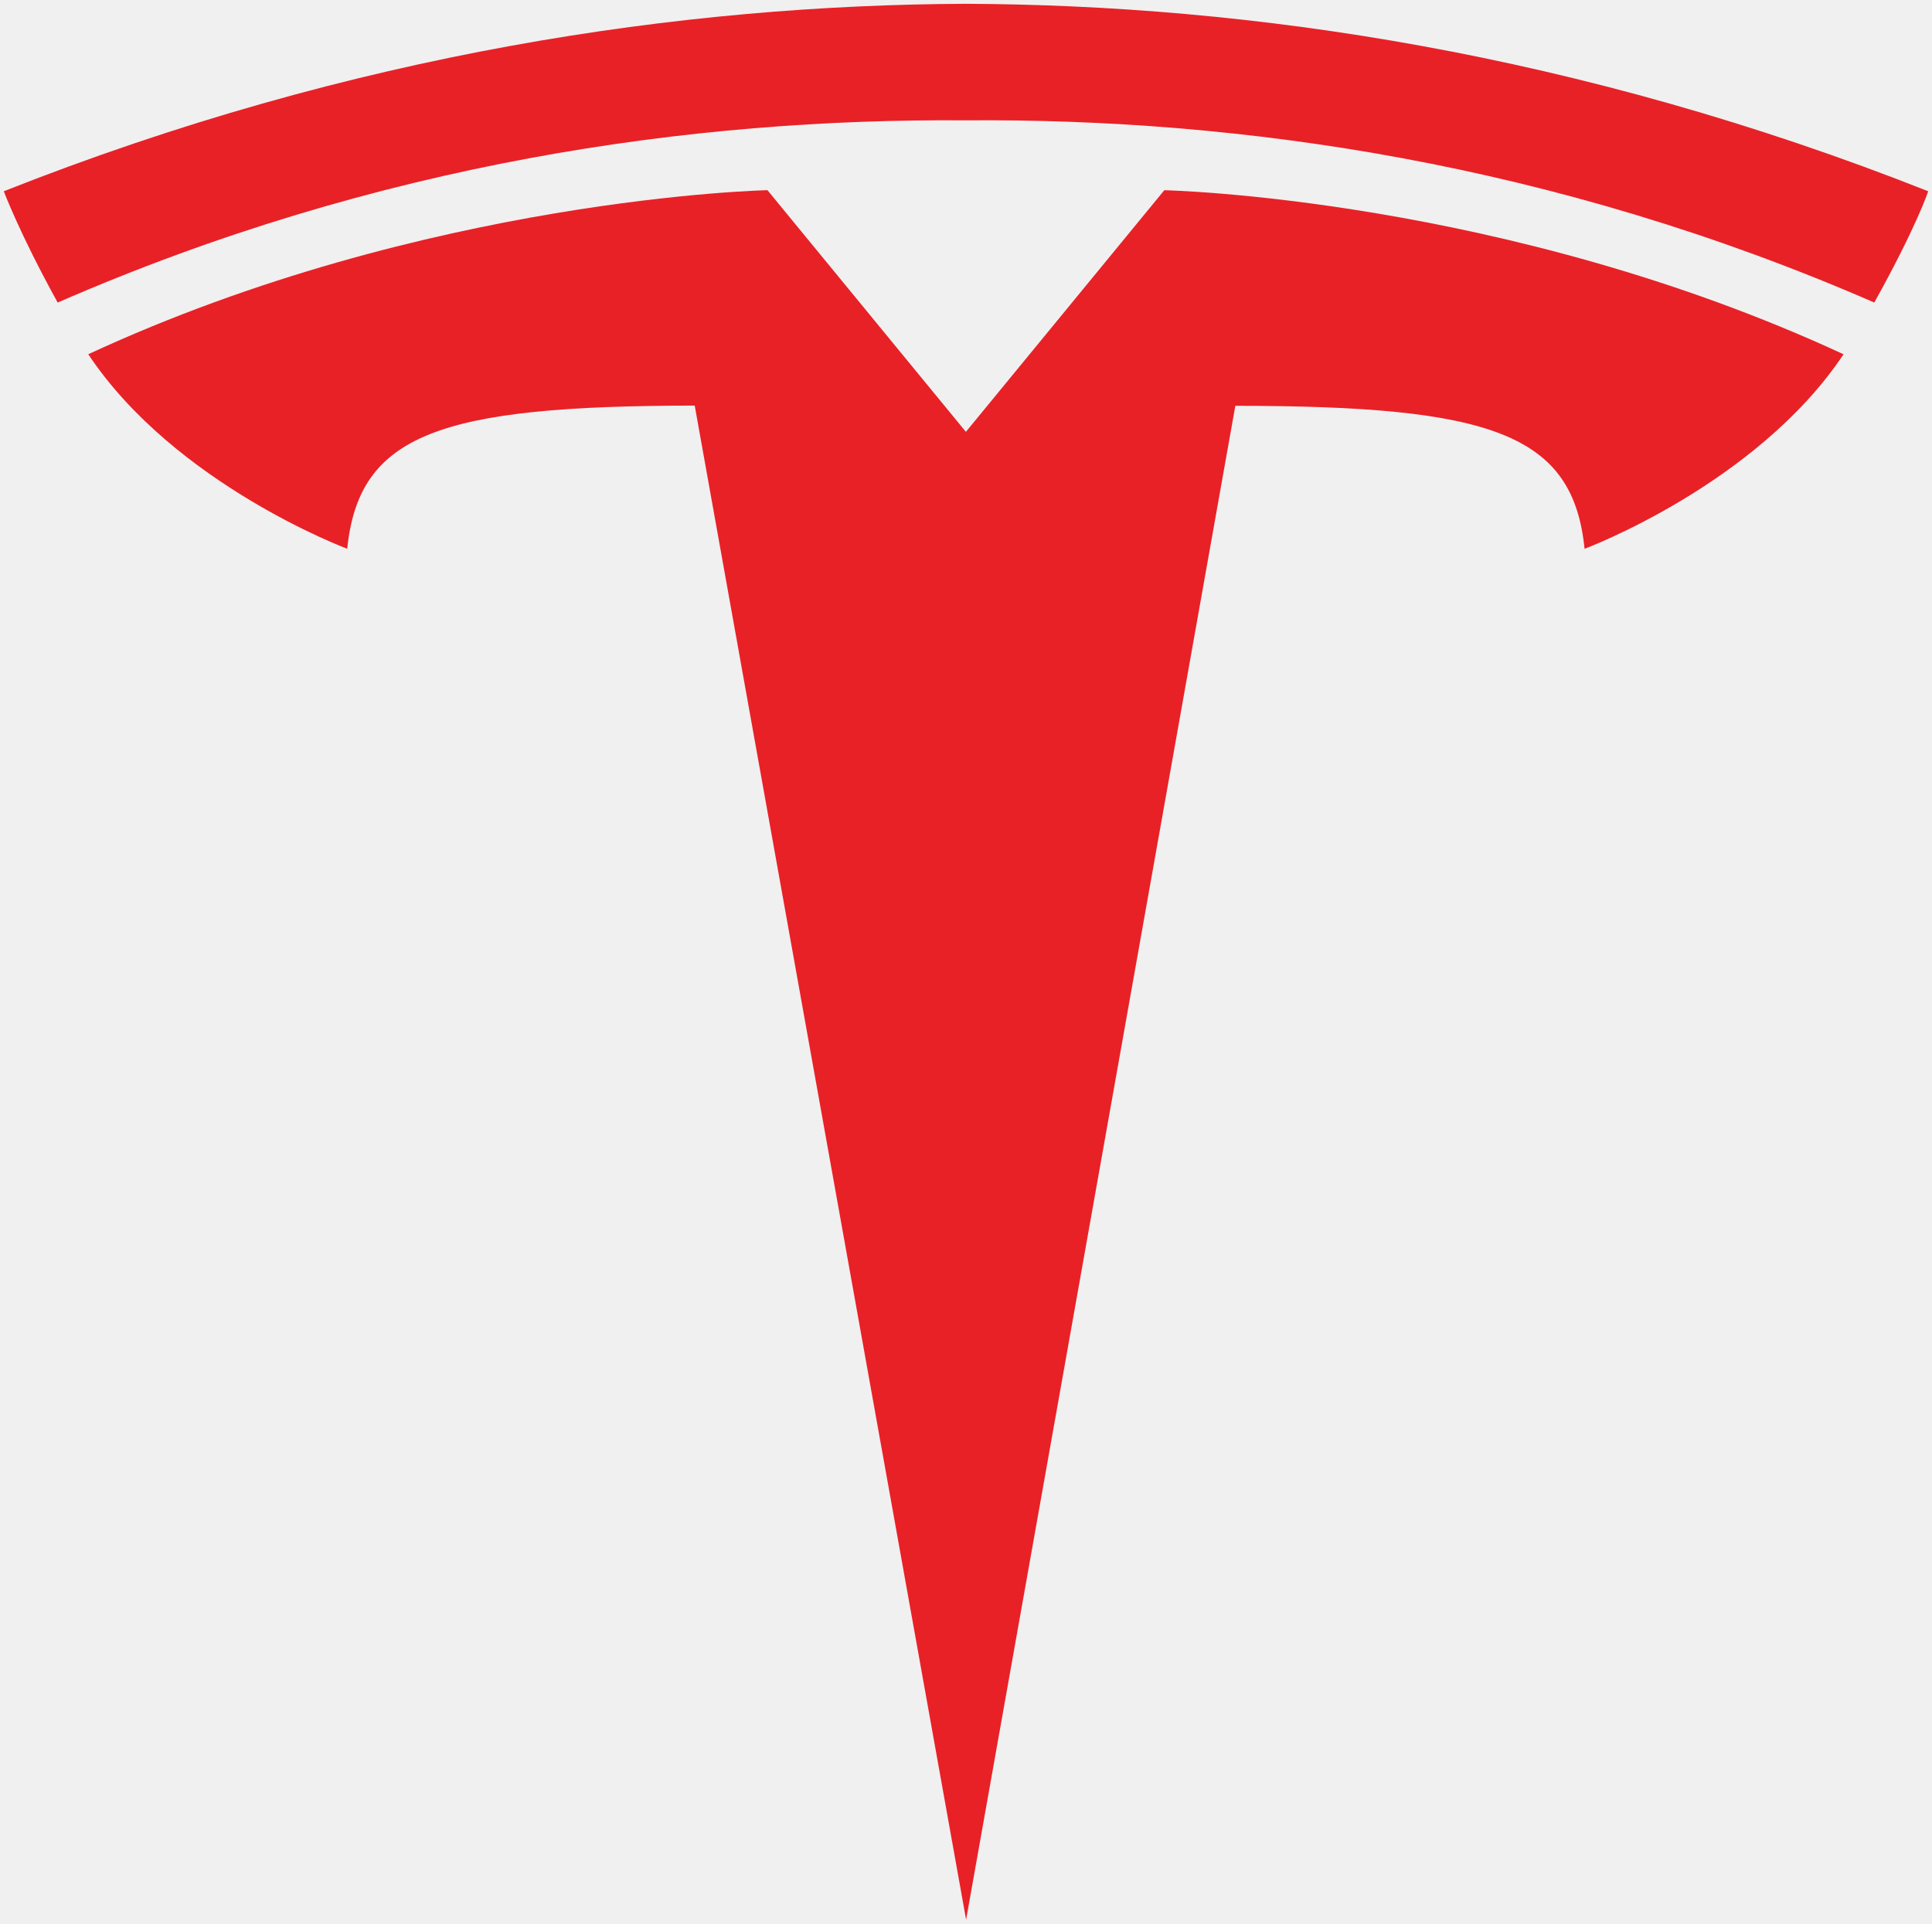
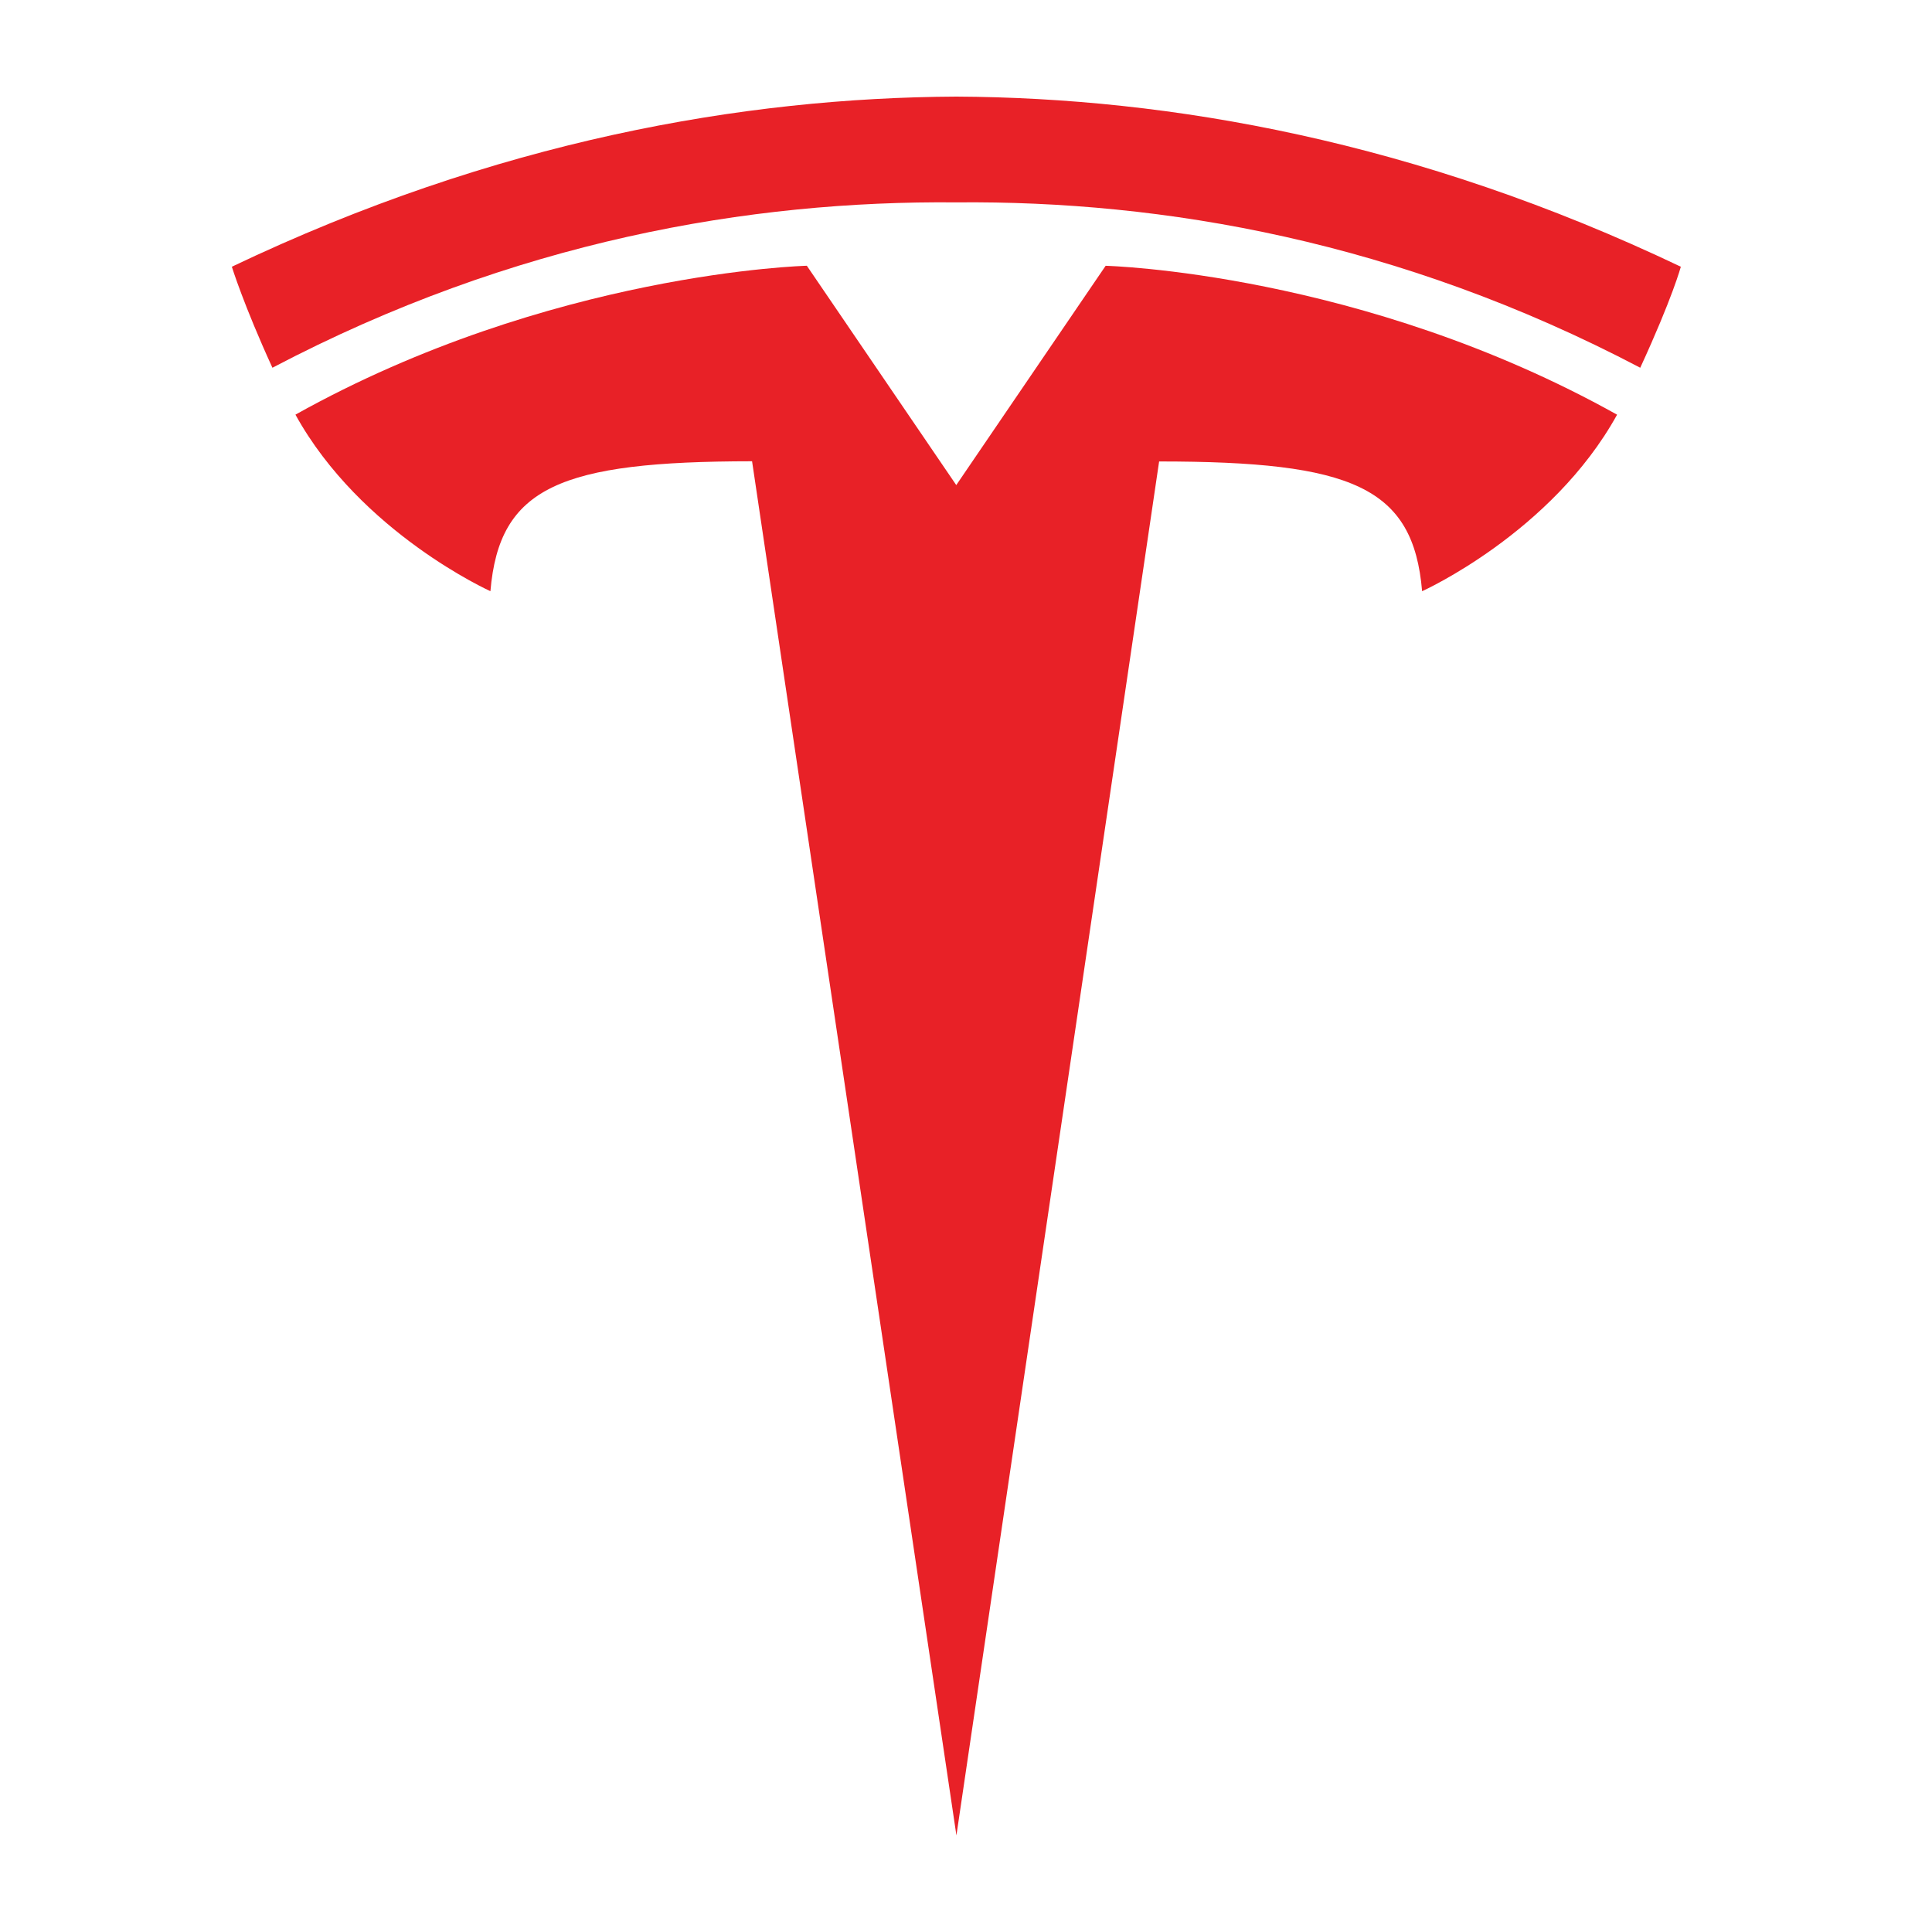
- <svg xmlns="http://www.w3.org/2000/svg" version="1.1" id="Layer_1" x="0px" y="0px" width="254.584" height="253.502" viewBox="0 0 254.584 253.502" enable-background="new 0 0 345.86 500" xml:space="preserve">
-   <defs id="defs41" />
-   <g id="T" transform="translate(-45.84,-64.297)" style="stroke:none">
-     <path d="M 173.146,317.299 208.622,117.78 c 33.815,0 44.481,3.708 46.021,18.843 0,0 22.684,-8.458 34.125,-25.636 C 244.122,90.299 199.263,89.366 199.263,89.366 l -26.176,31.882 0.059,-0.004 -26.176,-31.883 c 0,0 -44.86,0.934 -89.5,21.622 11.431,17.178 34.124,25.636 34.124,25.636 1.549,-15.136 12.202,-18.844 45.79,-18.868 l 35.762,199.548" id="path35" style="fill:#e82127;fill-opacity:1;stroke:none" />
-     <path d="m 173.132,80.157 c 36.09,-0.276 77.399,5.583 119.687,24.014 5.652,-10.173 7.105,-14.669 7.105,-14.669 C 253.697,71.213 210.406,64.954 173.127,64.797 135.85,64.954 92.561,71.214 46.34,89.502 c 0,0 2.062,5.538 7.1,14.669 42.28,-18.431 83.596,-24.29 119.687,-24.014 h 0.005" id="path37" style="fill:#e82127;fill-opacity:1;stroke:none" />
-   </g>
+ <svg xmlns="http://www.w3.org/2000/svg" width="100" height="100" viewBox="0 0 100 100" fill="none">
+   <rect width="100" height="100" fill="white" />
+   <path d="M49.504 95L59.996 23.885C69.998 23.885 73.152 25.206 73.608 30.601C73.608 30.601 80.317 27.586 83.7 21.464C70.496 14.09 57.228 13.757 57.228 13.757L49.487 25.121L49.504 25.12L41.762 13.755C41.762 13.755 28.494 14.088 15.292 21.462C18.673 27.585 25.384 30.6 25.384 30.6C25.842 25.205 28.993 23.883 38.927 23.875L49.504 95Z" fill="#E82127" />
+   <path d="M49.5 10.475C60.174 10.376 72.391 12.465 84.899 19.034C86.57 15.408 87 13.806 87 13.806C73.328 7.287 60.524 5.056 49.498 5C38.474 5.056 25.67 7.287 12 13.806C12 13.806 12.61 15.78 14.1 19.034C26.605 12.465 38.824 10.376 49.498 10.475H49.5Z" fill="#E82127" />
</svg>
